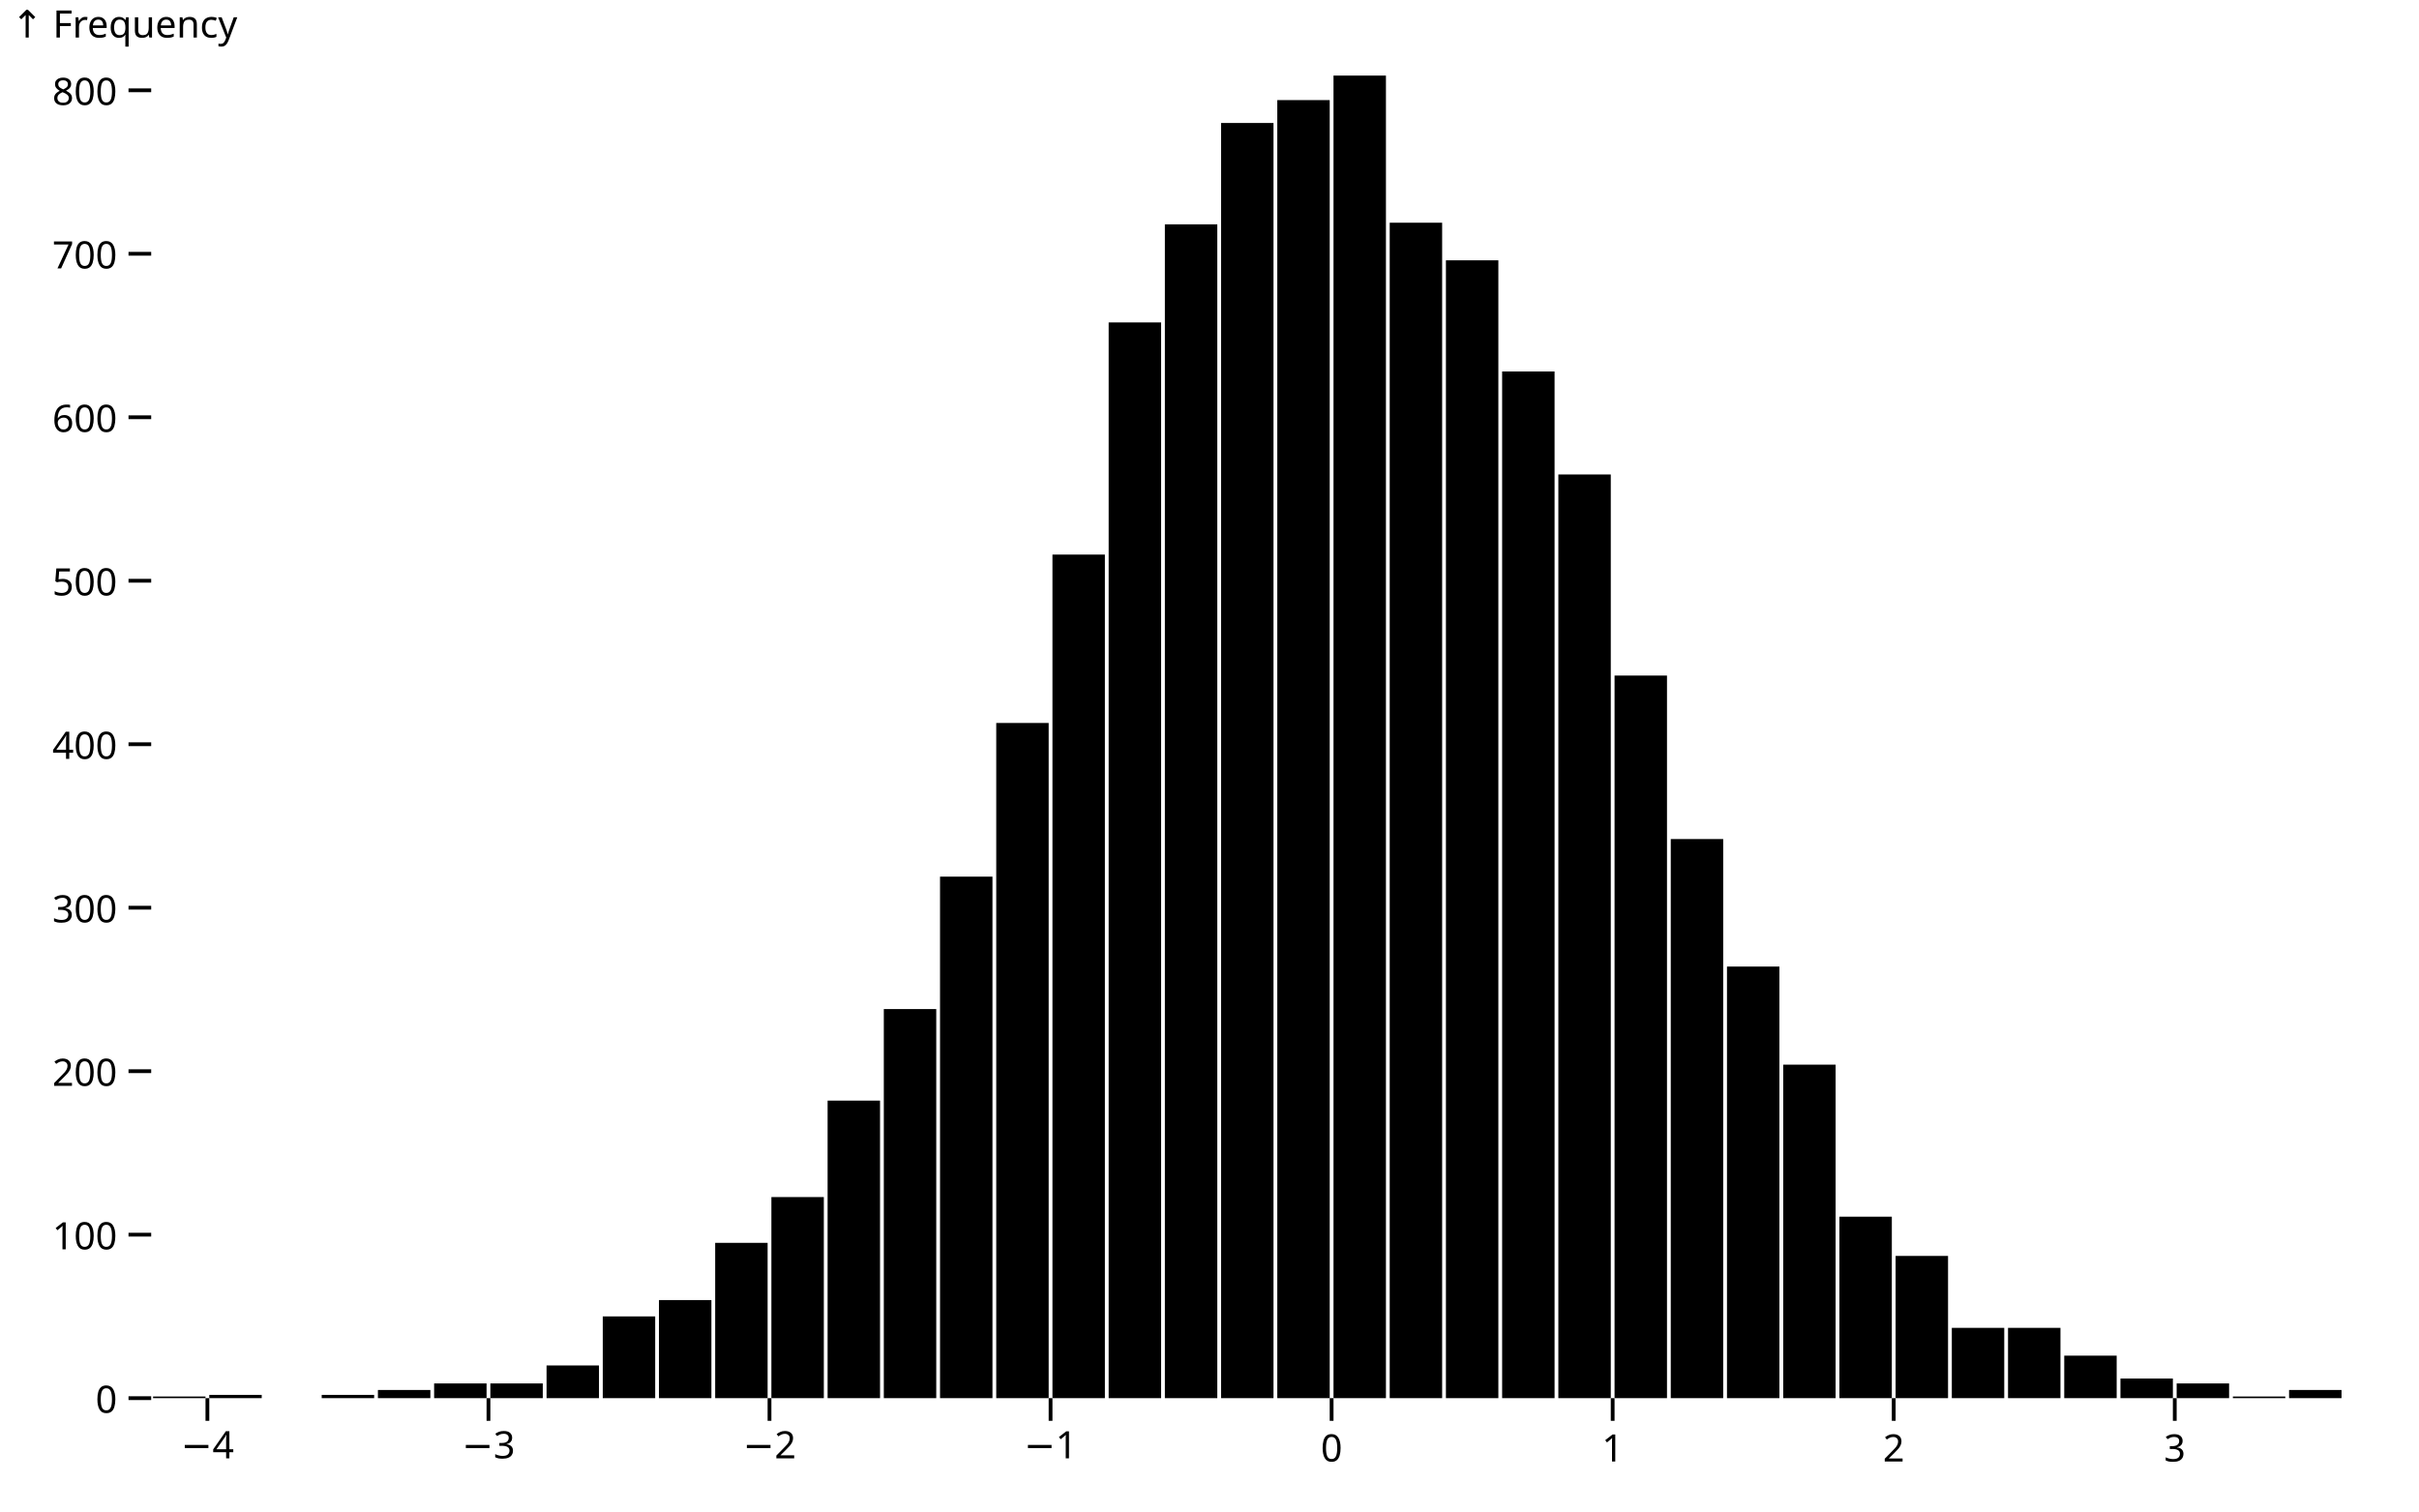
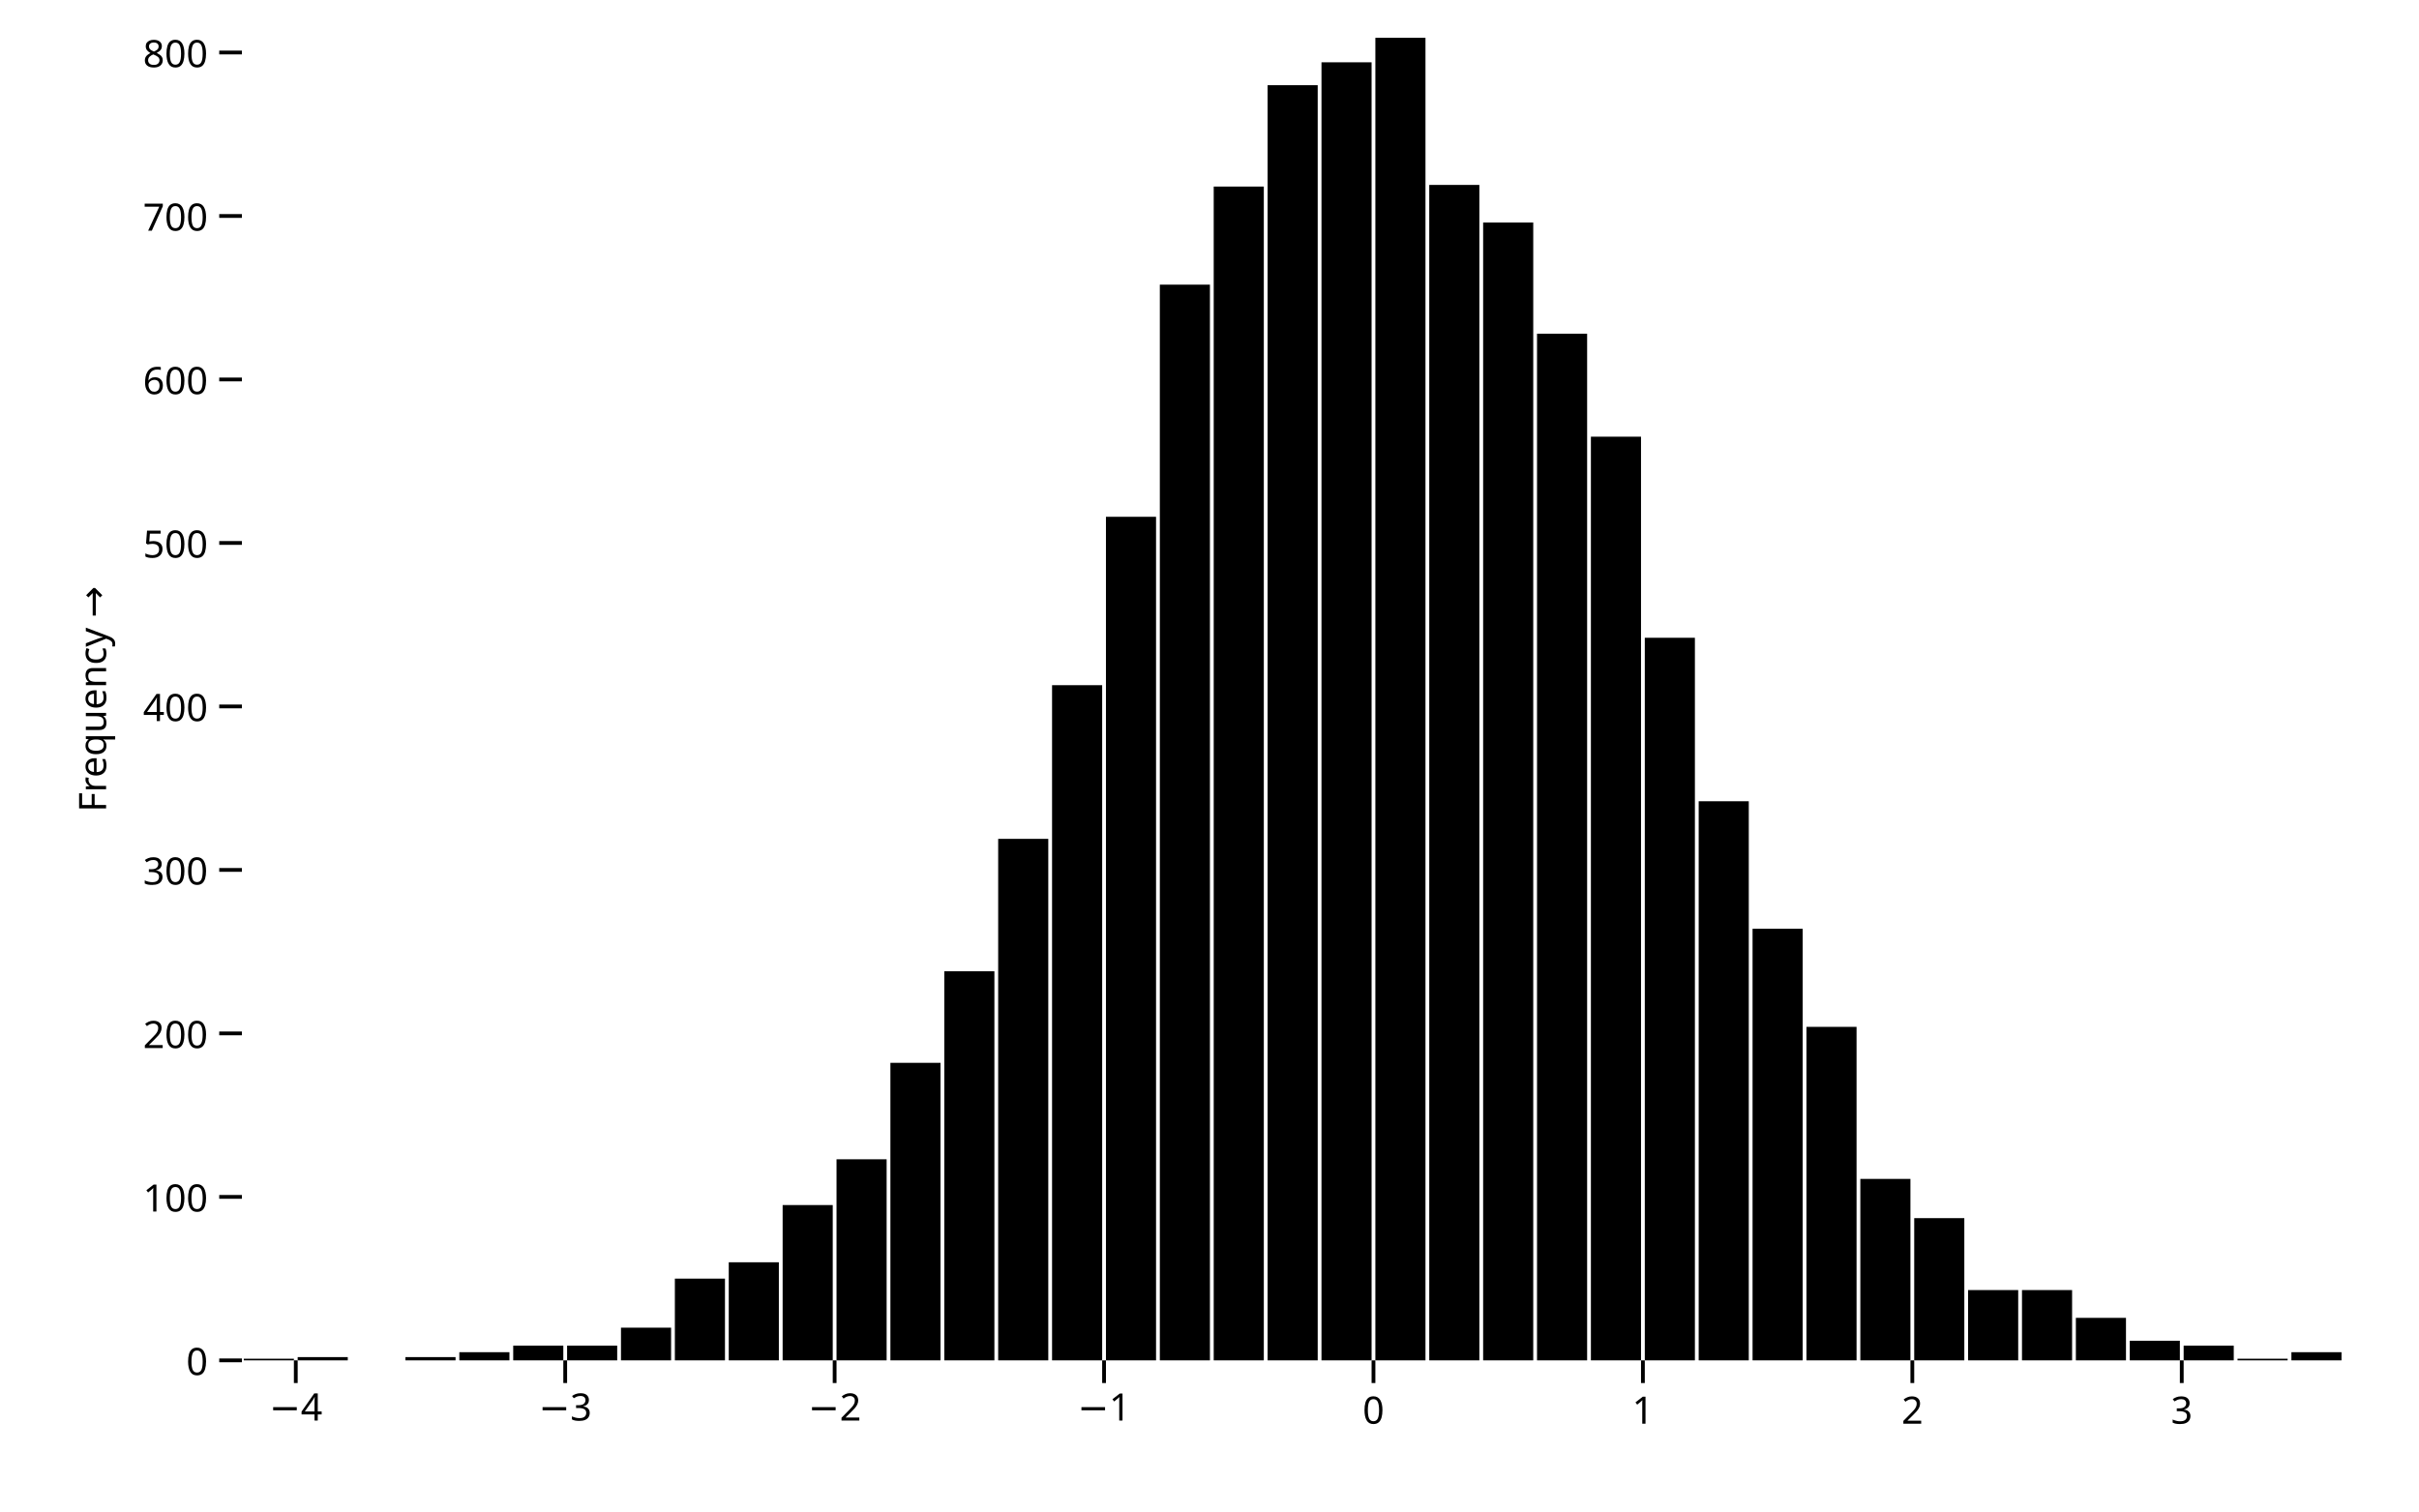
<svg xmlns="http://www.w3.org/2000/svg" width="640" height="400" viewBox="0 0 640 400">
-   <line x1="54.872" y1="370" x2="54.872" y2="376" stroke="currentColor" stroke-width="1" />
-   <line x1="129.231" y1="370" x2="129.231" y2="376" stroke="currentColor" stroke-width="1" />
-   <line x1="203.59" y1="370" x2="203.59" y2="376" stroke="currentColor" stroke-width="1" />
-   <line x1="277.949" y1="370" x2="277.949" y2="376" stroke="currentColor" stroke-width="1" />
-   <line x1="352.308" y1="370" x2="352.308" y2="376" stroke="currentColor" stroke-width="1" />
-   <line x1="426.667" y1="370" x2="426.667" y2="376" stroke="currentColor" stroke-width="1" />
-   <line x1="501.026" y1="370" x2="501.026" y2="376" stroke="currentColor" stroke-width="1" />
-   <line x1="575.385" y1="370" x2="575.385" y2="376" stroke="currentColor" stroke-width="1" />
-   <text x="54.872" y="379" font-family="system-ui, sans-serif" font-size="10" text-anchor="middle" dominant-baseline="text-before-edge" fill="currentColor">−4</text>
-   <text x="129.231" y="379" font-family="system-ui, sans-serif" font-size="10" text-anchor="middle" dominant-baseline="text-before-edge" fill="currentColor">−3</text>
-   <text x="203.59" y="379" font-family="system-ui, sans-serif" font-size="10" text-anchor="middle" dominant-baseline="text-before-edge" fill="currentColor">−2</text>
-   <text x="277.949" y="379" font-family="system-ui, sans-serif" font-size="10" text-anchor="middle" dominant-baseline="text-before-edge" fill="currentColor">−1</text>
-   <text x="352.308" y="379" font-family="system-ui, sans-serif" font-size="10" text-anchor="middle" dominant-baseline="text-before-edge" fill="currentColor">0</text>
-   <text x="426.667" y="379" font-family="system-ui, sans-serif" font-size="10" text-anchor="middle" dominant-baseline="text-before-edge" fill="currentColor">1</text>
-   <text x="501.026" y="379" font-family="system-ui, sans-serif" font-size="10" text-anchor="middle" dominant-baseline="text-before-edge" fill="currentColor">2</text>
-   <text x="575.385" y="379" font-family="system-ui, sans-serif" font-size="10" text-anchor="middle" dominant-baseline="text-before-edge" fill="currentColor">3</text>
-   <line x1="40" y1="370" x2="34" y2="370" stroke="currentColor" stroke-width="1" />
-   <line x1="40" y1="326.737" x2="34" y2="326.737" stroke="currentColor" stroke-width="1" />
-   <line x1="40" y1="283.473" x2="34" y2="283.473" stroke="currentColor" stroke-width="1" />
-   <line x1="40" y1="240.21" x2="34" y2="240.21" stroke="currentColor" stroke-width="1" />
-   <line x1="40" y1="196.947" x2="34" y2="196.947" stroke="currentColor" stroke-width="1" />
-   <line x1="40" y1="153.684" x2="34" y2="153.684" stroke="currentColor" stroke-width="1" />
-   <line x1="40" y1="110.42" x2="34" y2="110.42" stroke="currentColor" stroke-width="1" />
-   <line x1="40" y1="67.157" x2="34" y2="67.157" stroke="currentColor" stroke-width="1" />
-   <line x1="40" y1="23.894" x2="34" y2="23.894" stroke="currentColor" stroke-width="1" />
-   <text x="31" y="370" font-family="system-ui, sans-serif" font-size="10" text-anchor="end" dominant-baseline="central" fill="currentColor">0</text>
-   <text x="31" y="326.737" font-family="system-ui, sans-serif" font-size="10" text-anchor="end" dominant-baseline="central" fill="currentColor">100</text>
-   <text x="31" y="283.473" font-family="system-ui, sans-serif" font-size="10" text-anchor="end" dominant-baseline="central" fill="currentColor">200</text>
-   <text x="31" y="240.21" font-family="system-ui, sans-serif" font-size="10" text-anchor="end" dominant-baseline="central" fill="currentColor">300</text>
-   <text x="31" y="196.947" font-family="system-ui, sans-serif" font-size="10" text-anchor="end" dominant-baseline="central" fill="currentColor">400</text>
-   <text x="31" y="153.684" font-family="system-ui, sans-serif" font-size="10" text-anchor="end" dominant-baseline="central" fill="currentColor">500</text>
-   <text x="31" y="110.42" font-family="system-ui, sans-serif" font-size="10" text-anchor="end" dominant-baseline="central" fill="currentColor">600</text>
-   <text x="31" y="67.157" font-family="system-ui, sans-serif" font-size="10" text-anchor="end" dominant-baseline="central" fill="currentColor">700</text>
-   <text x="31" y="23.894" font-family="system-ui, sans-serif" font-size="10" text-anchor="end" dominant-baseline="central" fill="currentColor">800</text>
-   <text x="3" y="3" font-family="system-ui, sans-serif" font-size="10" text-anchor="start" dominant-baseline="text-before-edge" fill="currentColor">↑ Frequency</text>
-   <rect x="40.5" y="369.567" width="13.872" height="0.433" />
-   <rect x="55.372" y="369.135" width="13.872" height="0.865" />
-   <rect x="85.115" y="369.135" width="13.872" height="0.865" />
-   <rect x="99.987" y="367.837" width="13.872" height="2.163" />
-   <rect x="114.859" y="366.106" width="13.872" height="3.894" />
-   <rect x="129.731" y="366.106" width="13.872" height="3.894" />
-   <rect x="144.603" y="361.347" width="13.872" height="8.653" />
-   <rect x="159.474" y="348.368" width="13.872" height="21.632" />
-   <rect x="174.346" y="344.042" width="13.872" height="25.958" />
-   <rect x="189.218" y="328.9" width="13.872" height="41.1" />
-   <rect x="204.09" y="316.786" width="13.872" height="53.214" />
-   <rect x="218.962" y="291.261" width="13.872" height="78.739" />
-   <rect x="233.833" y="267.033" width="13.872" height="102.967" />
-   <rect x="248.705" y="231.99" width="13.872" height="138.01" />
-   <rect x="263.577" y="191.323" width="13.872" height="178.677" />
-   <rect x="278.449" y="146.761" width="13.872" height="223.239" />
-   <rect x="293.321" y="85.328" width="13.872" height="284.672" />
-   <rect x="308.192" y="59.37" width="13.872" height="310.63" />
-   <rect x="323.064" y="32.546" width="13.872" height="337.454" />
-   <rect x="337.936" y="26.489" width="13.872" height="343.511" />
-   <rect x="352.808" y="20" width="13.872" height="350" />
-   <rect x="367.679" y="58.937" width="13.872" height="311.063" />
-   <rect x="382.551" y="68.888" width="13.872" height="301.112" />
-   <rect x="397.423" y="98.307" width="13.872" height="271.693" />
-   <rect x="412.295" y="125.562" width="13.872" height="244.438" />
-   <rect x="427.167" y="178.776" width="13.872" height="191.224" />
-   <rect x="442.038" y="222.04" width="13.872" height="147.96" />
-   <rect x="456.91" y="255.785" width="13.872" height="114.215" />
-   <rect x="471.782" y="281.743" width="13.872" height="88.257" />
-   <rect x="486.654" y="321.978" width="13.872" height="48.022" />
-   <rect x="501.526" y="332.361" width="13.872" height="37.639" />
-   <rect x="516.397" y="351.397" width="13.872" height="18.603" />
-   <rect x="531.269" y="351.397" width="13.872" height="18.603" />
-   <rect x="546.141" y="358.752" width="13.872" height="11.248" />
-   <rect x="561.013" y="364.808" width="13.872" height="5.192" />
-   <rect x="575.885" y="366.106" width="13.872" height="3.894" />
-   <rect x="590.756" y="369.567" width="13.872" height="0.433" />
-   <rect x="605.628" y="367.837" width="13.872" height="2.163" />
+   <line x1="78.256" y1="360" x2="78.256" y2="366" stroke="currentColor" stroke-width="1" />
+   <line x1="149.538" y1="360" x2="149.538" y2="366" stroke="currentColor" stroke-width="1" />
+   <line x1="220.821" y1="360" x2="220.821" y2="366" stroke="currentColor" stroke-width="1" />
+   <line x1="292.103" y1="360" x2="292.103" y2="366" stroke="currentColor" stroke-width="1" />
+   <line x1="363.385" y1="360" x2="363.385" y2="366" stroke="currentColor" stroke-width="1" />
+   <line x1="434.667" y1="360" x2="434.667" y2="366" stroke="currentColor" stroke-width="1" />
+   <line x1="505.949" y1="360" x2="505.949" y2="366" stroke="currentColor" stroke-width="1" />
+   <line x1="577.231" y1="360" x2="577.231" y2="366" stroke="currentColor" stroke-width="1" />
+   <text x="78.256" y="369" font-family="system-ui, sans-serif" font-size="10" text-anchor="middle" dominant-baseline="text-before-edge" fill="currentColor">−4</text>
+   <text x="149.538" y="369" font-family="system-ui, sans-serif" font-size="10" text-anchor="middle" dominant-baseline="text-before-edge" fill="currentColor">−3</text>
+   <text x="220.821" y="369" font-family="system-ui, sans-serif" font-size="10" text-anchor="middle" dominant-baseline="text-before-edge" fill="currentColor">−2</text>
+   <text x="292.103" y="369" font-family="system-ui, sans-serif" font-size="10" text-anchor="middle" dominant-baseline="text-before-edge" fill="currentColor">−1</text>
+   <text x="363.385" y="369" font-family="system-ui, sans-serif" font-size="10" text-anchor="middle" dominant-baseline="text-before-edge" fill="currentColor">0</text>
+   <text x="434.667" y="369" font-family="system-ui, sans-serif" font-size="10" text-anchor="middle" dominant-baseline="text-before-edge" fill="currentColor">1</text>
+   <text x="505.949" y="369" font-family="system-ui, sans-serif" font-size="10" text-anchor="middle" dominant-baseline="text-before-edge" fill="currentColor">2</text>
+   <text x="577.231" y="369" font-family="system-ui, sans-serif" font-size="10" text-anchor="middle" dominant-baseline="text-before-edge" fill="currentColor">3</text>
+   <line x1="64" y1="360" x2="58" y2="360" stroke="currentColor" stroke-width="1" />
+   <line x1="64" y1="316.737" x2="58" y2="316.737" stroke="currentColor" stroke-width="1" />
+   <line x1="64" y1="273.473" x2="58" y2="273.473" stroke="currentColor" stroke-width="1" />
+   <line x1="64" y1="230.21" x2="58" y2="230.21" stroke="currentColor" stroke-width="1" />
+   <line x1="64" y1="186.947" x2="58" y2="186.947" stroke="currentColor" stroke-width="1" />
+   <line x1="64" y1="143.684" x2="58" y2="143.684" stroke="currentColor" stroke-width="1" />
+   <line x1="64" y1="100.42" x2="58" y2="100.42" stroke="currentColor" stroke-width="1" />
+   <line x1="64" y1="57.157" x2="58" y2="57.157" stroke="currentColor" stroke-width="1" />
+   <line x1="64" y1="13.894" x2="58" y2="13.894" stroke="currentColor" stroke-width="1" />
+   <text x="55" y="360" font-family="system-ui, sans-serif" font-size="10" text-anchor="end" dominant-baseline="central" fill="currentColor">0</text>
+   <text x="55" y="316.737" font-family="system-ui, sans-serif" font-size="10" text-anchor="end" dominant-baseline="central" fill="currentColor">100</text>
+   <text x="55" y="273.473" font-family="system-ui, sans-serif" font-size="10" text-anchor="end" dominant-baseline="central" fill="currentColor">200</text>
+   <text x="55" y="230.21" font-family="system-ui, sans-serif" font-size="10" text-anchor="end" dominant-baseline="central" fill="currentColor">300</text>
+   <text x="55" y="186.947" font-family="system-ui, sans-serif" font-size="10" text-anchor="end" dominant-baseline="central" fill="currentColor">400</text>
+   <text x="55" y="143.684" font-family="system-ui, sans-serif" font-size="10" text-anchor="end" dominant-baseline="central" fill="currentColor">500</text>
+   <text x="55" y="100.42" font-family="system-ui, sans-serif" font-size="10" text-anchor="end" dominant-baseline="central" fill="currentColor">600</text>
+   <text x="55" y="57.157" font-family="system-ui, sans-serif" font-size="10" text-anchor="end" dominant-baseline="central" fill="currentColor">700</text>
+   <text x="55" y="13.894" font-family="system-ui, sans-serif" font-size="10" text-anchor="end" dominant-baseline="central" fill="currentColor">800</text>
+   <text x="31" y="185" transform="rotate(-90,31,185)" font-family="system-ui, sans-serif" font-size="10" text-anchor="middle" dominant-baseline="text-after-edge" fill="currentColor">Frequency →</text>
+   <rect x="64.5" y="359.567" width="13.256" height="0.433" />
+   <rect x="78.756" y="359.135" width="13.256" height="0.865" />
+   <rect x="107.269" y="359.135" width="13.256" height="0.865" />
+   <rect x="121.526" y="357.837" width="13.256" height="2.163" />
+   <rect x="135.782" y="356.106" width="13.256" height="3.894" />
+   <rect x="150.038" y="356.106" width="13.256" height="3.894" />
+   <rect x="164.295" y="351.347" width="13.256" height="8.653" />
+   <rect x="178.551" y="338.368" width="13.256" height="21.632" />
+   <rect x="192.808" y="334.042" width="13.256" height="25.958" />
+   <rect x="207.064" y="318.9" width="13.256" height="41.1" />
+   <rect x="221.321" y="306.786" width="13.256" height="53.214" />
+   <rect x="235.577" y="281.261" width="13.256" height="78.739" />
+   <rect x="249.833" y="257.033" width="13.256" height="102.967" />
+   <rect x="264.09" y="221.99" width="13.256" height="138.01" />
+   <rect x="278.346" y="181.323" width="13.256" height="178.677" />
+   <rect x="292.603" y="136.761" width="13.256" height="223.239" />
+   <rect x="306.859" y="75.328" width="13.256" height="284.672" />
+   <rect x="321.115" y="49.37" width="13.256" height="310.63" />
+   <rect x="335.372" y="22.546" width="13.256" height="337.454" />
+   <rect x="349.628" y="16.489" width="13.256" height="343.511" />
+   <rect x="363.885" y="10" width="13.256" height="350" />
+   <rect x="378.141" y="48.937" width="13.256" height="311.063" />
+   <rect x="392.397" y="58.888" width="13.256" height="301.112" />
+   <rect x="406.654" y="88.307" width="13.256" height="271.693" />
+   <rect x="420.91" y="115.562" width="13.256" height="244.438" />
+   <rect x="435.167" y="168.776" width="13.256" height="191.224" />
+   <rect x="449.423" y="212.04" width="13.256" height="147.96" />
+   <rect x="463.679" y="245.785" width="13.256" height="114.215" />
+   <rect x="477.936" y="271.743" width="13.256" height="88.257" />
+   <rect x="492.192" y="311.978" width="13.256" height="48.022" />
+   <rect x="506.449" y="322.361" width="13.256" height="37.639" />
+   <rect x="520.705" y="341.397" width="13.256" height="18.603" />
+   <rect x="534.962" y="341.397" width="13.256" height="18.603" />
+   <rect x="549.218" y="348.752" width="13.256" height="11.248" />
+   <rect x="563.474" y="354.808" width="13.256" height="5.192" />
+   <rect x="577.731" y="356.106" width="13.256" height="3.894" />
+   <rect x="591.987" y="359.567" width="13.256" height="0.433" />
+   <rect x="606.244" y="357.837" width="13.256" height="2.163" />
</svg>
